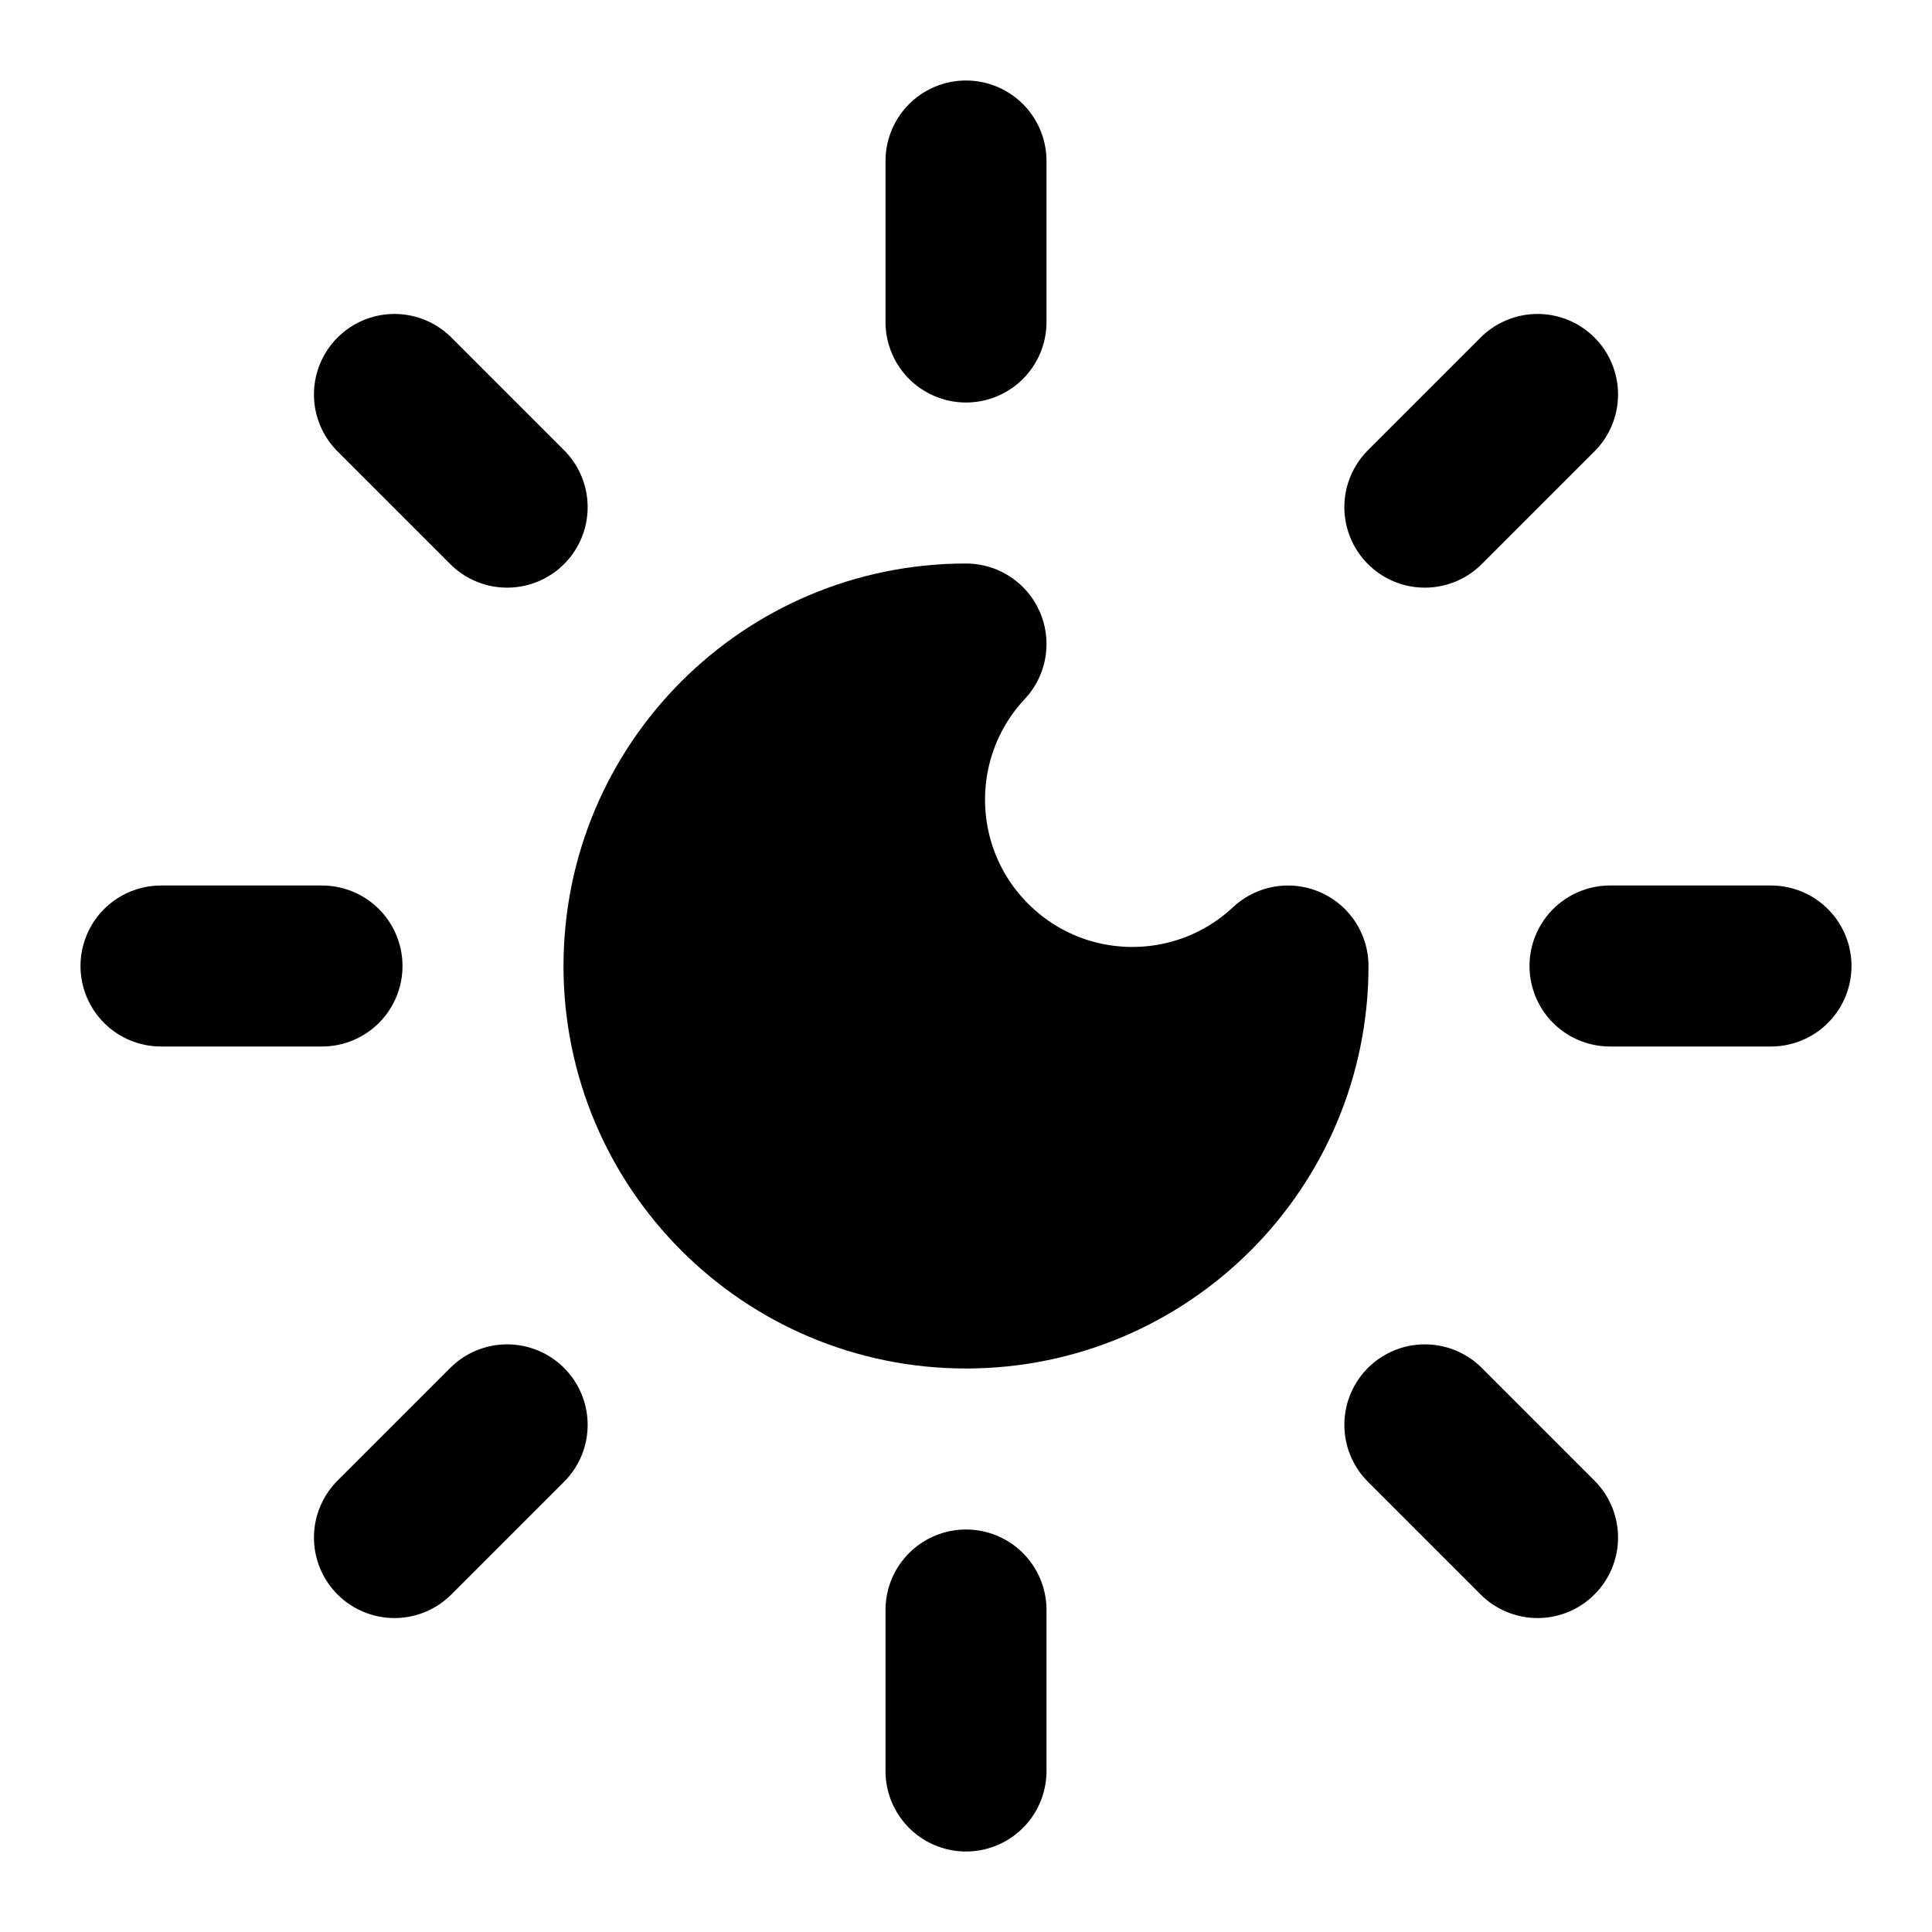
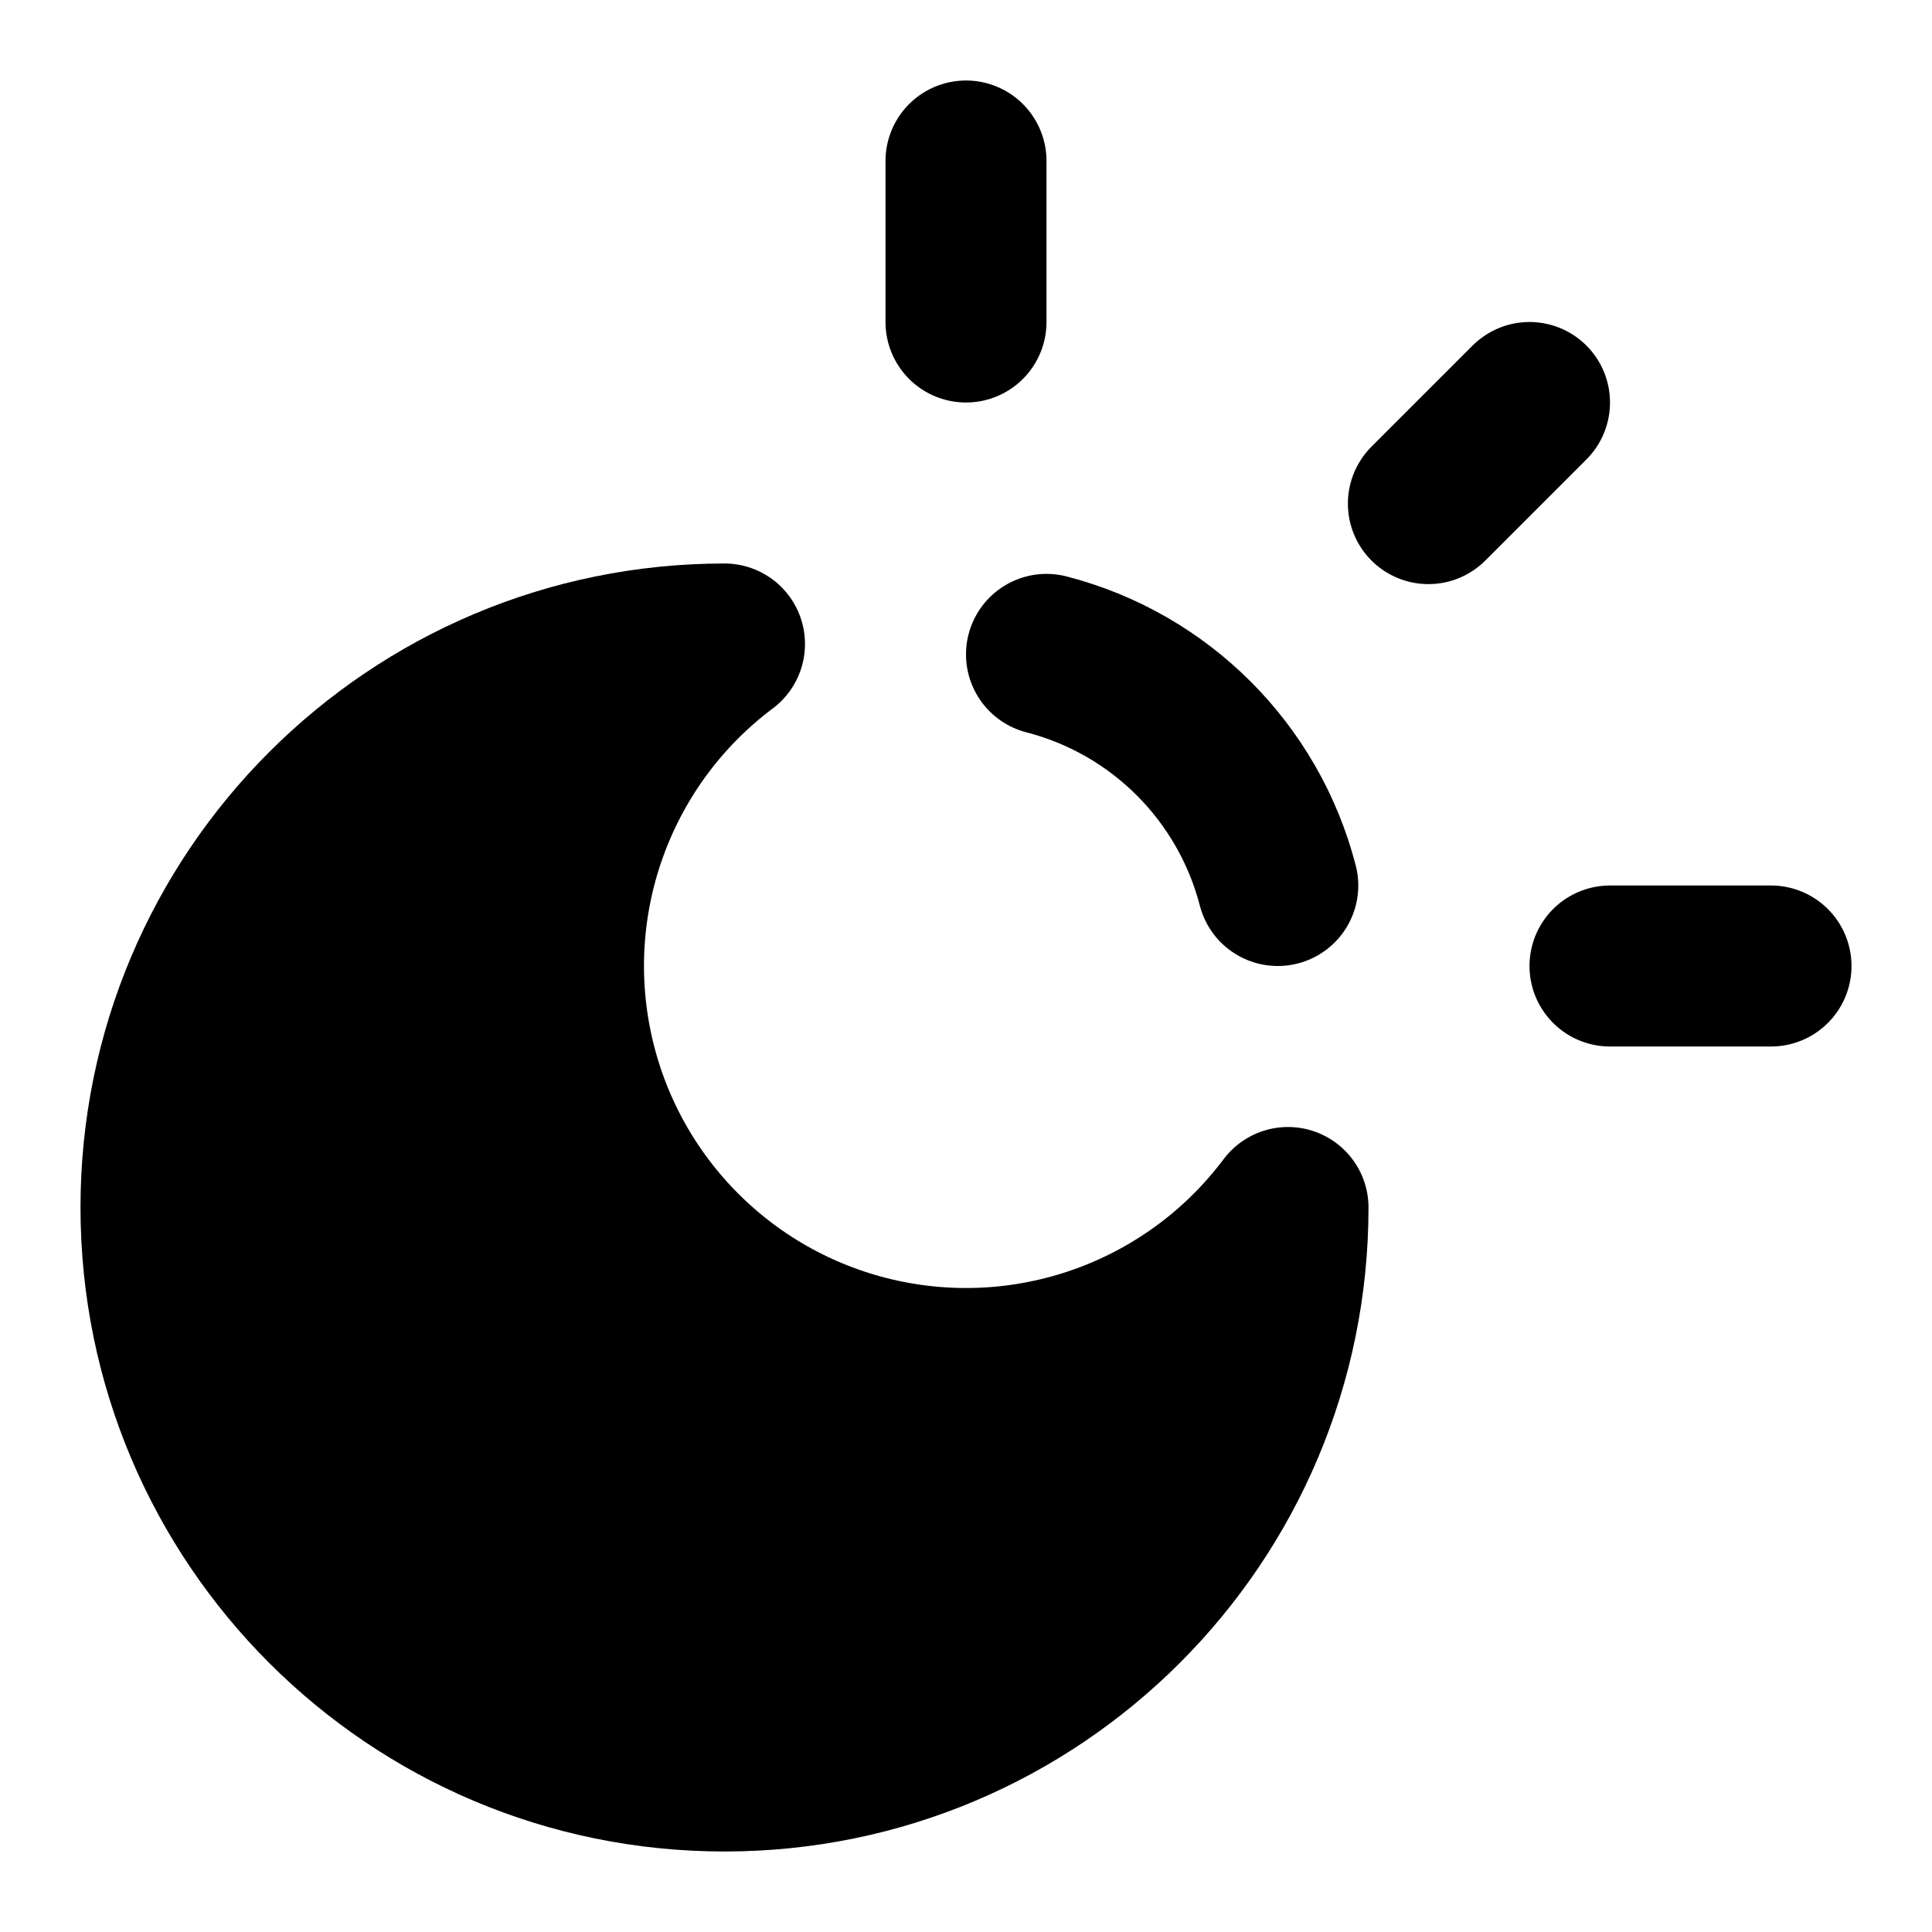
<svg xmlns="http://www.w3.org/2000/svg" width="24" height="24" viewBox="0 0 24 24" fill="currentColor" stroke="currentColor" stroke-width="2" stroke-linecap="round" stroke-linejoin="round">
-   <path vector-effect="non-scaling-stroke" d="M12 8a2.83 2.83 0 0 0 4 4 4 4 0 1 1-4-4" />
  <path vector-effect="non-scaling-stroke" d="M12 2v2" />
-   <path vector-effect="non-scaling-stroke" d="M12 20v2" />
-   <path vector-effect="non-scaling-stroke" d="m4.9 4.9 1.4 1.4" />
-   <path vector-effect="non-scaling-stroke" d="m17.7 17.7 1.4 1.4" />
-   <path vector-effect="non-scaling-stroke" d="M2 12h2" />
+   <path vector-effect="non-scaling-stroke" d="M13 8.129A4 4 0 0 1 15.873 11" />
+   <path vector-effect="non-scaling-stroke" d="m19 5-1.256 1.256" />
  <path vector-effect="non-scaling-stroke" d="M20 12h2" />
-   <path vector-effect="non-scaling-stroke" d="m6.3 17.7-1.4 1.4" />
-   <path vector-effect="non-scaling-stroke" d="m19.1 4.9-1.4 1.4" />
+   <path vector-effect="non-scaling-stroke" d="M9 8a5 5 0 1 0 7 7 7 7 0 1 1-7-7" />
</svg>
